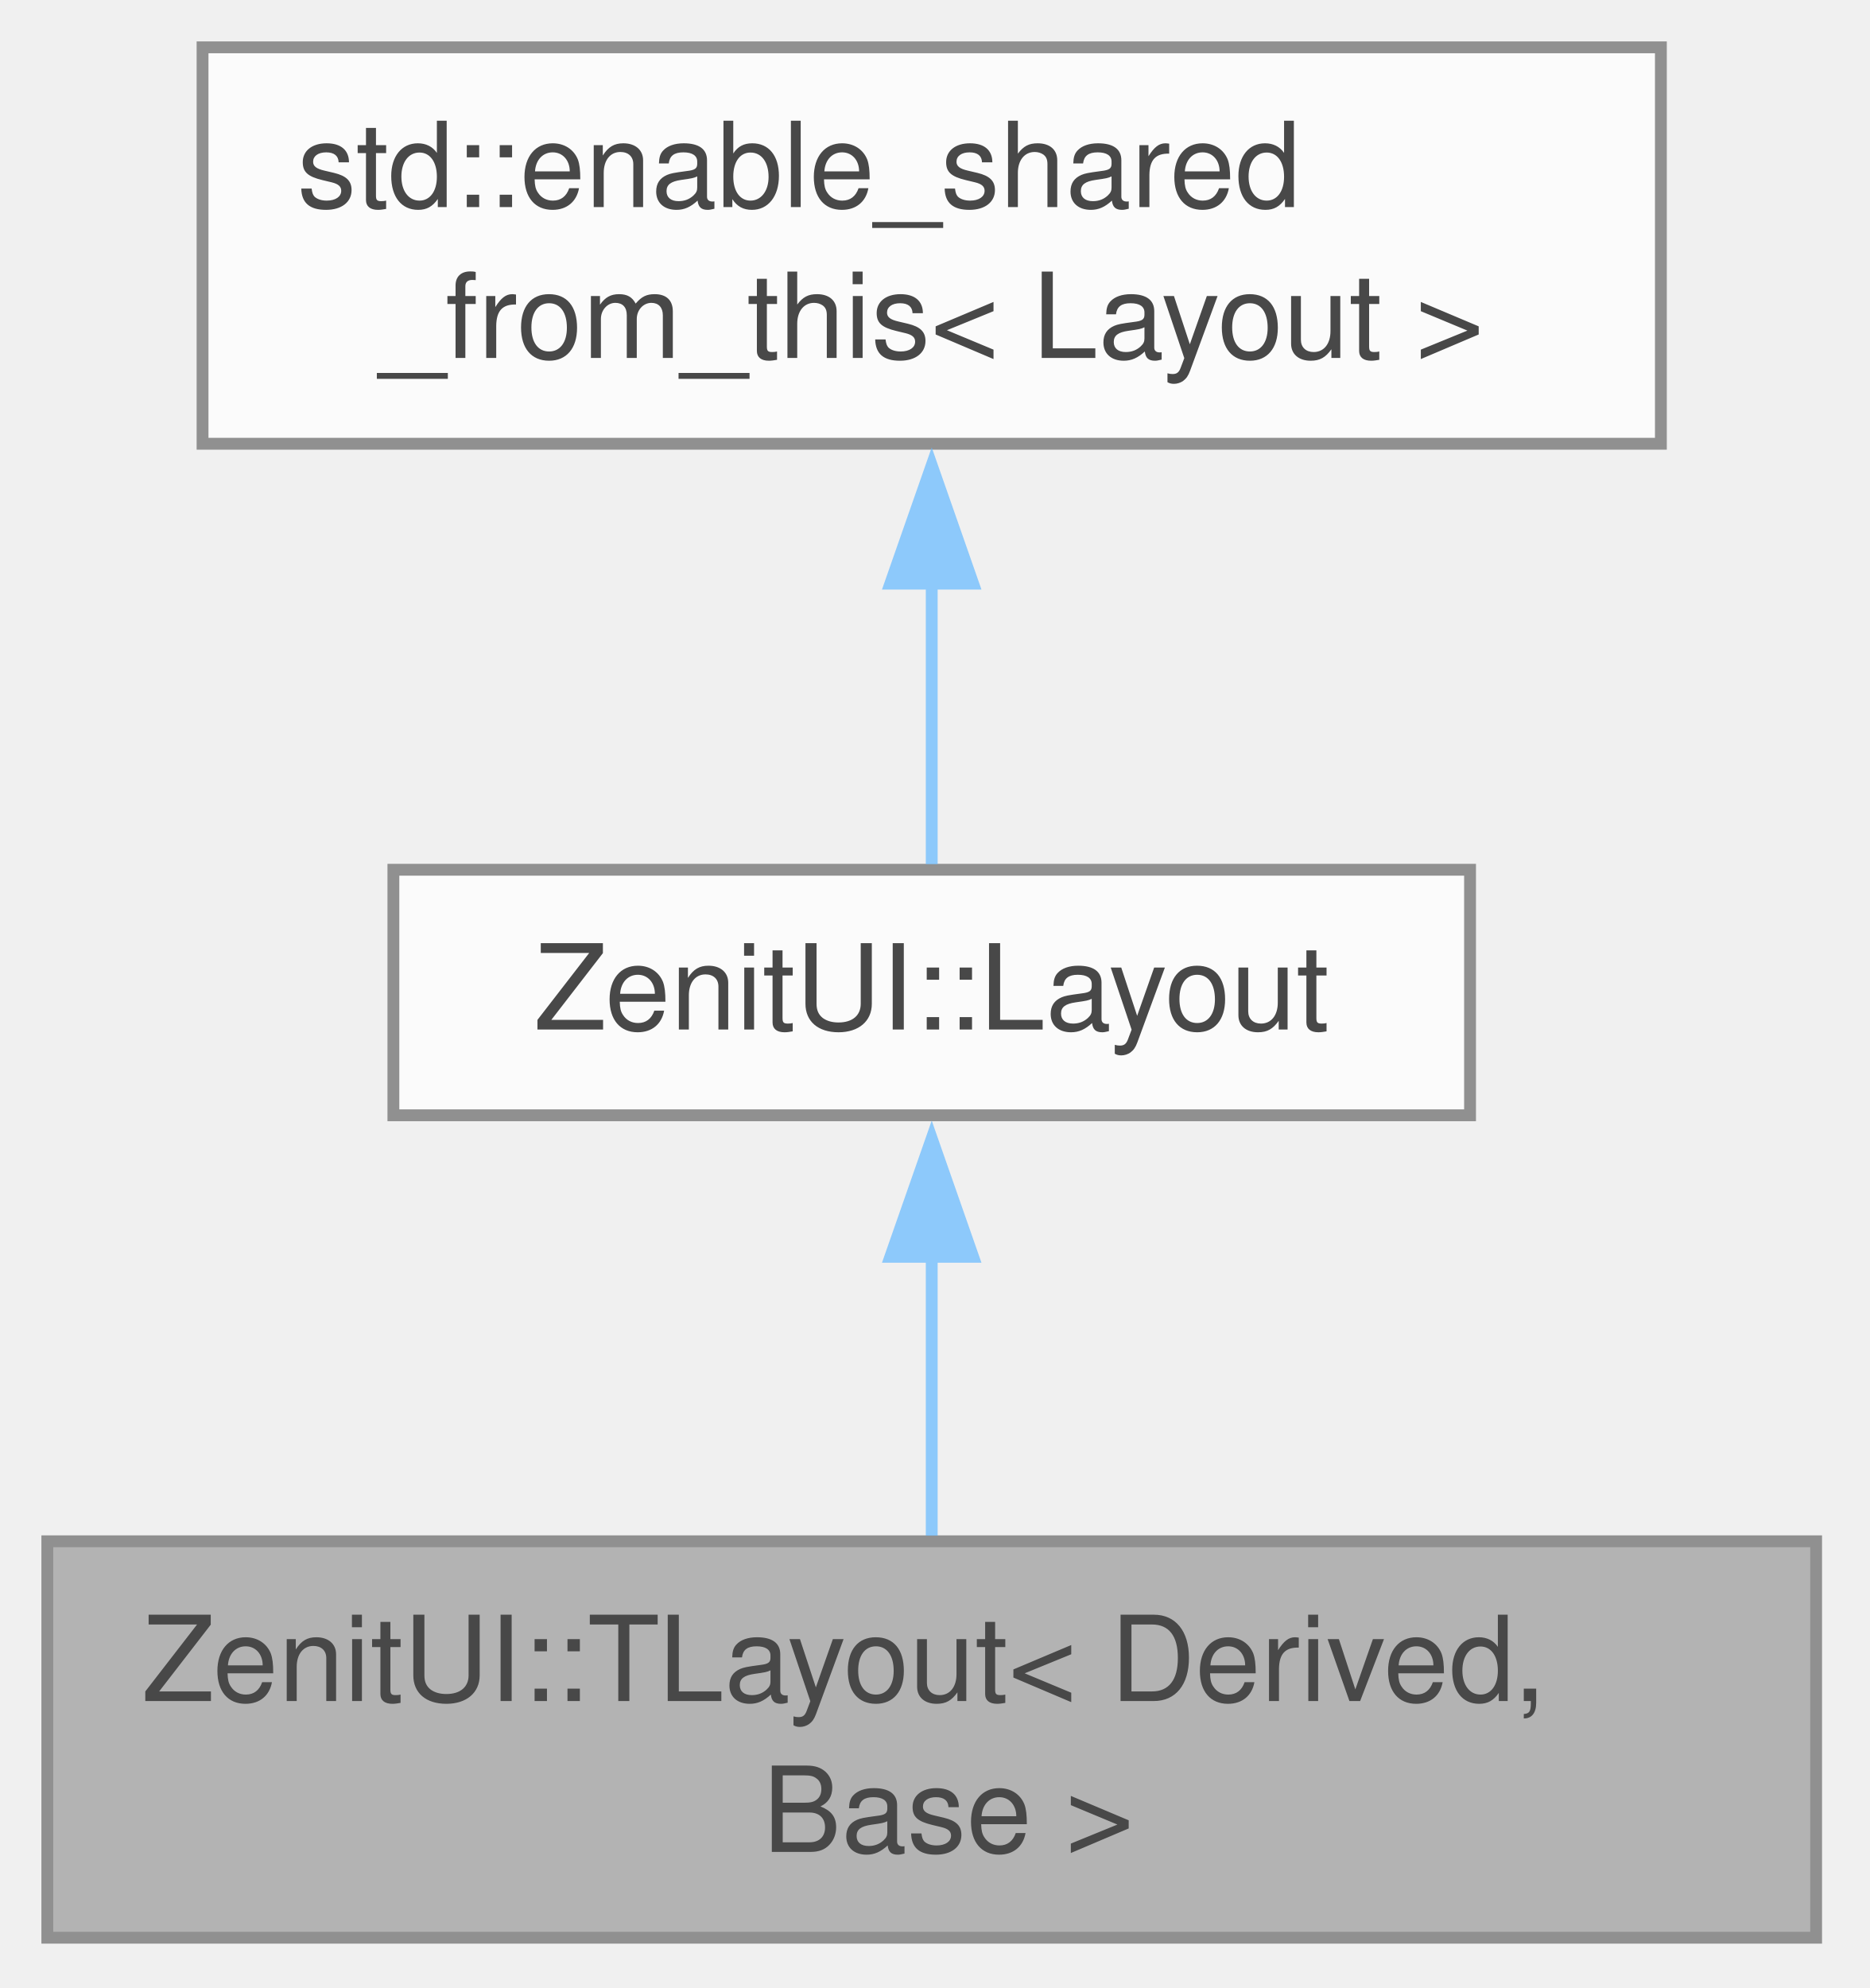
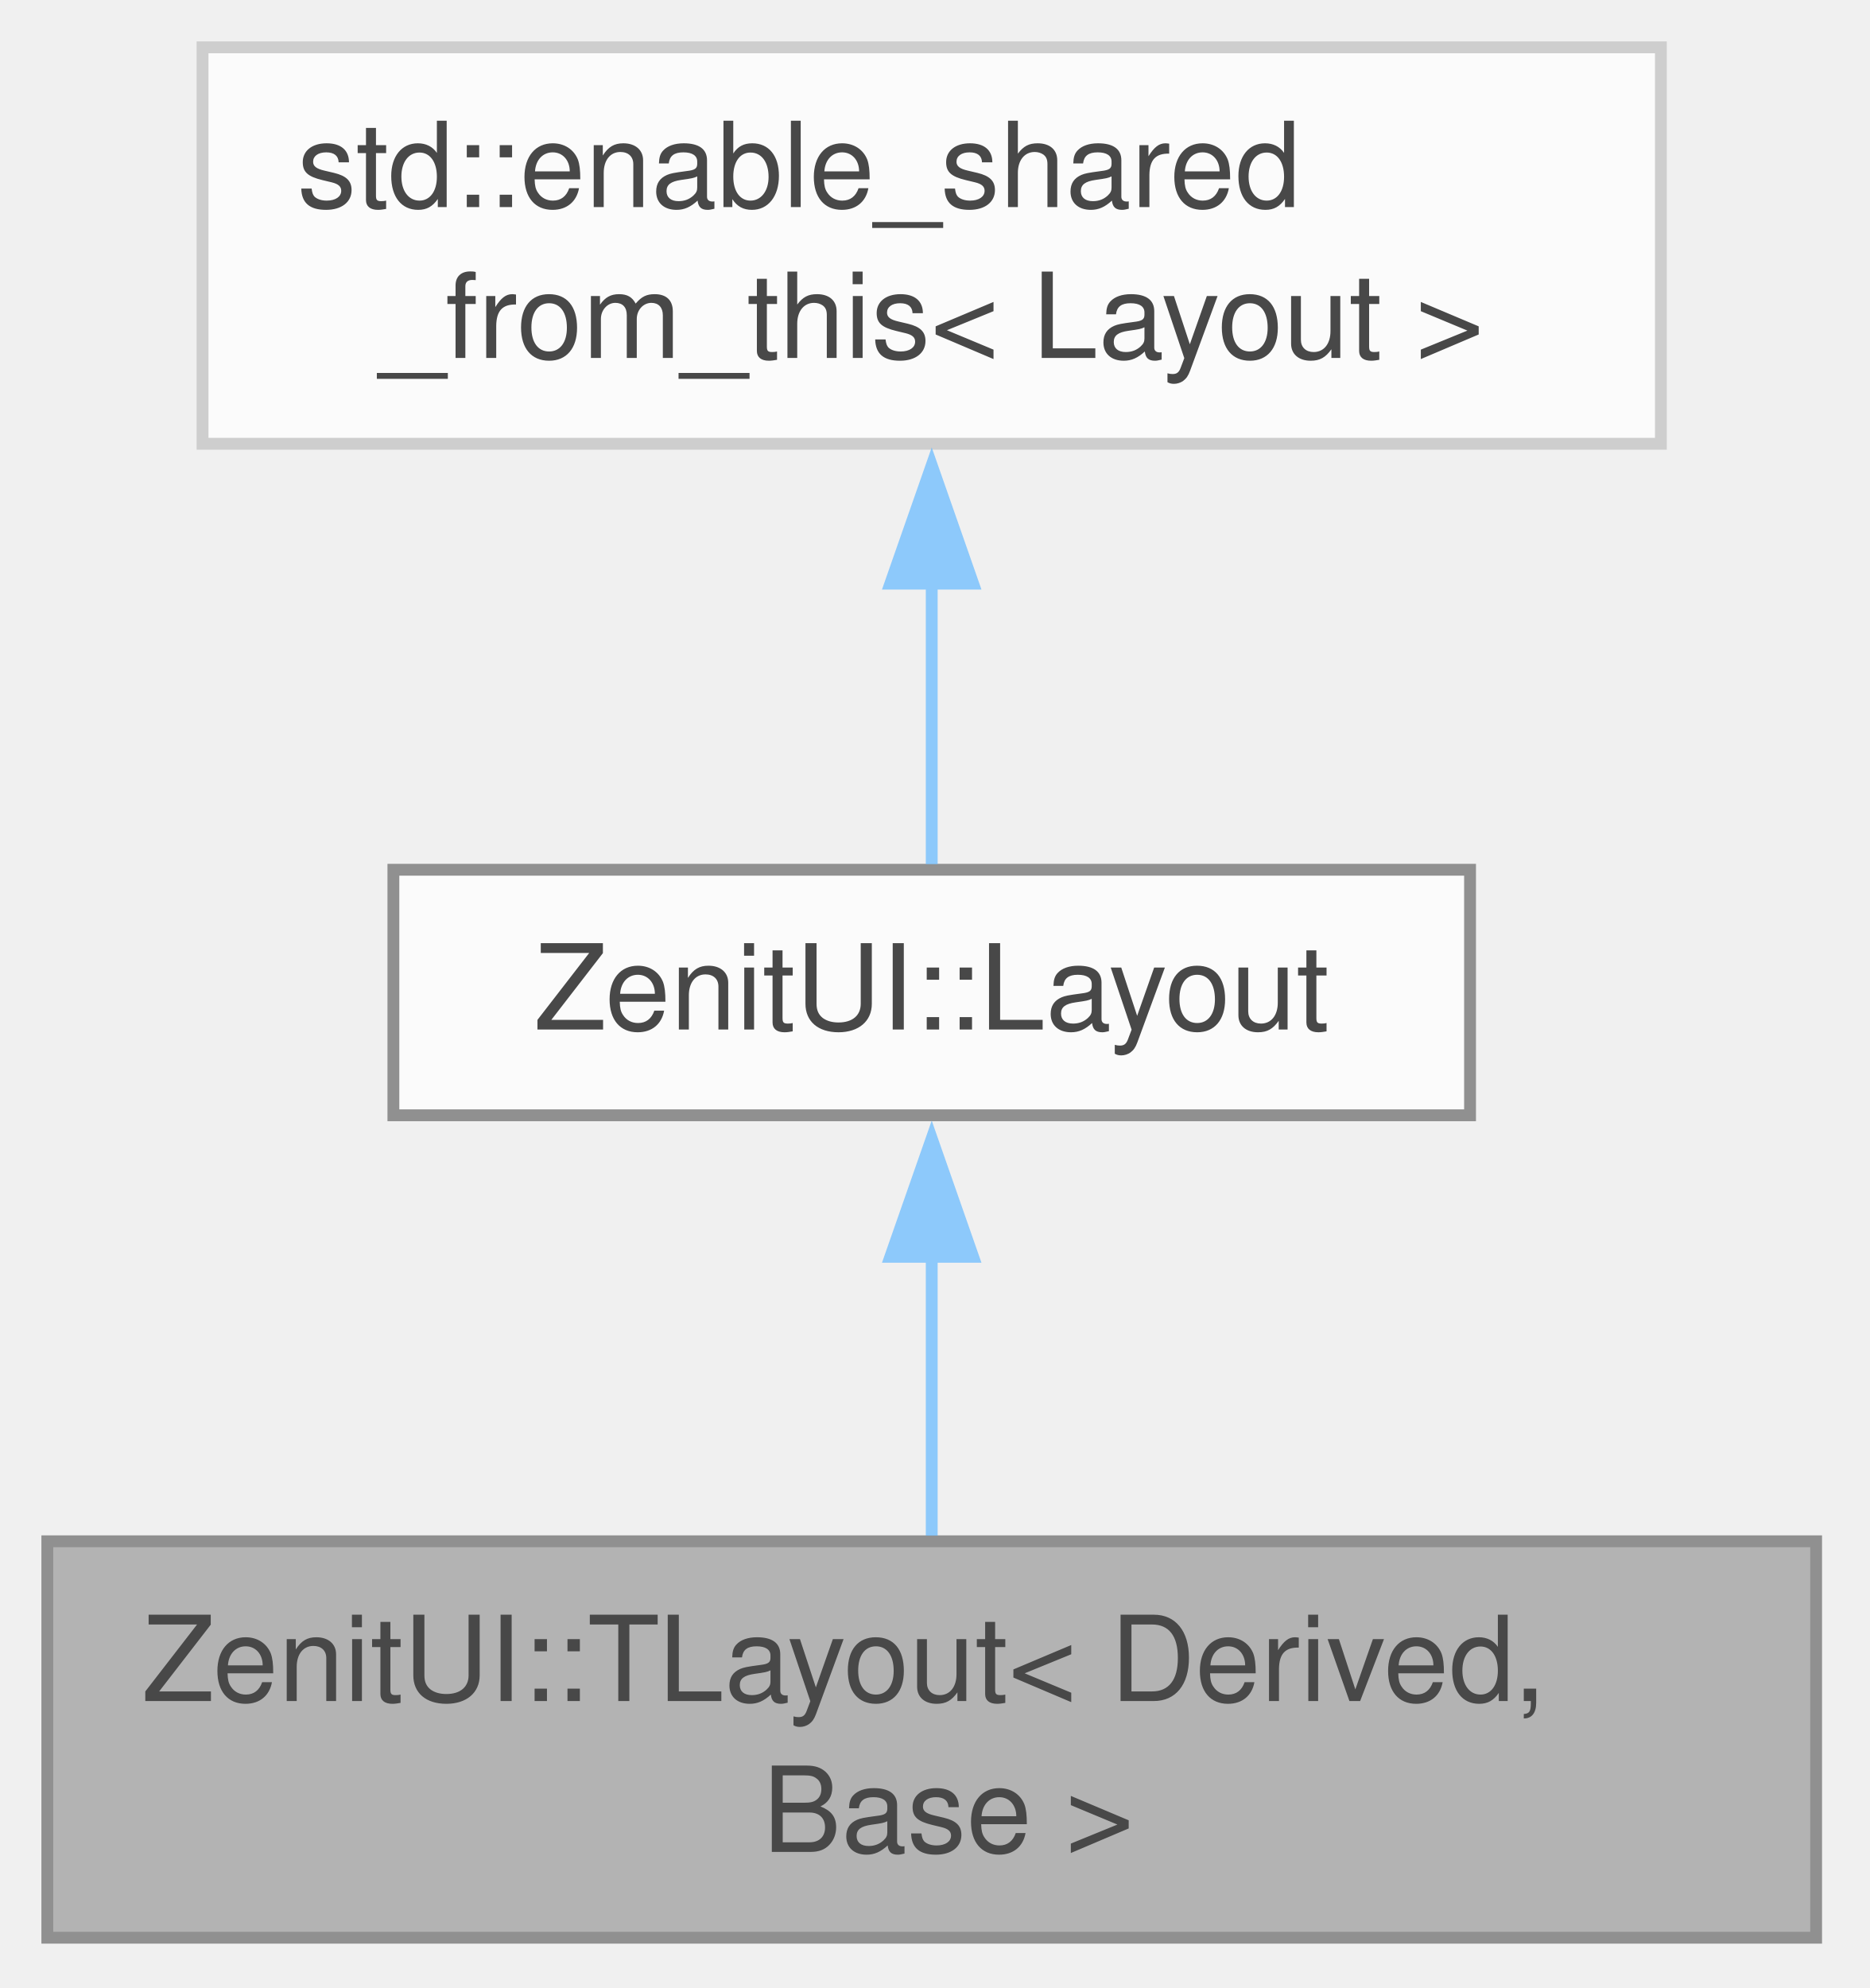
<svg xmlns="http://www.w3.org/2000/svg" xmlns:xlink="http://www.w3.org/1999/xlink" width="158pt" height="168pt" viewBox="0.00 0.00 158.00 168.00">
  <svg id="main" version="1.1" xml:space="preserve">
    <style type="text/css">
.node, .edge {opacity: 0.7;}
.node.selected, .edge.selected {opacity: 1;}
.edge:hover path { stroke: red; }
.edge:hover polygon { stroke: red; fill: red; }
</style>
    <svg id="graph" class="graph">
      <g id="graph0" class="graph" transform="scale(1 1) rotate(0) translate(4 163.75)">
        <g id="Node000001" class="node">
          <g id="a_Node000001">
            <a xlink:title="CRTP base for components that want fluent builders and a static create() factory.">
              <polygon fill="#999999" stroke="#666666" points="149.5,-33.5 0,-33.5 0,0 149.5,0 149.5,-33.5" />
              <text xml:space="preserve" text-anchor="start" x="8" y="-20" font-family="Helvetica,sans-Serif" font-size="10.00">ZenitUI::TLayout&lt; Derived,</text>
              <text xml:space="preserve" text-anchor="middle" x="74.75" y="-7.25" font-family="Helvetica,sans-Serif" font-size="10.00"> Base &gt;</text>
            </a>
          </g>
        </g>
        <g id="Node000002" class="node">
          <g id="a_Node000002">
            <a xlink:href="classZenitUI_1_1Layout.html" target="_top" xlink:title="The base node type: tree, style, layout, input, scroll, render.">
              <polygon fill="white" stroke="#666666" points="120.25,-90.25 29.25,-90.25 29.25,-69.5 120.25,-69.5 120.25,-90.25" />
              <text xml:space="preserve" text-anchor="middle" x="74.75" y="-76.75" font-family="Helvetica,sans-Serif" font-size="10.00">ZenitUI::Layout</text>
            </a>
          </g>
        </g>
        <g id="edge1_Node000001_Node000002" class="edge">
          <g id="a_edge1_Node000001_Node000002">
            <a xlink:title=" ">
              <path fill="none" stroke="#63b8ff" d="M74.75,-57.59C74.75,-49.85 74.75,-41.22 74.75,-33.98" />
              <polygon fill="#63b8ff" stroke="#63b8ff" points="71.25,-57.54 74.75,-67.54 78.25,-57.54 71.25,-57.54" />
            </a>
          </g>
        </g>
        <g id="Node000003" class="node">
          <g id="a_Node000003">
            <a xlink:title=" ">
-               <polygon fill="white" stroke="#666666" points="136.38,-159.75 13.12,-159.75 13.12,-126.25 136.38,-126.25 136.38,-159.75" />
+               <polygon fill="white" stroke="#bfbfbf" points="136.38,-159.75 13.12,-159.75 13.12,-126.25 136.38,-126.25 136.38,-159.75" />
              <text xml:space="preserve" text-anchor="start" x="21.12" y="-146.25" font-family="Helvetica,sans-Serif" font-size="10.00">std::enable_shared</text>
              <text xml:space="preserve" text-anchor="middle" x="74.75" y="-133.5" font-family="Helvetica,sans-Serif" font-size="10.00">_from_this&lt; Layout &gt;</text>
            </a>
          </g>
        </g>
        <g id="edge2_Node000002_Node000003" class="edge">
          <g id="a_edge2_Node000002_Node000003">
            <a xlink:title=" ">
              <path fill="none" stroke="#63b8ff" d="M74.75,-114.44C74.75,-105.96 74.75,-97.17 74.75,-90.72" />
              <polygon fill="#63b8ff" stroke="#63b8ff" points="71.25,-114.43 74.75,-124.43 78.25,-114.43 71.25,-114.43" />
            </a>
          </g>
        </g>
      </g>
    </svg>
  </svg>
  <style type="text/css">

[data-mouse-over-selected='false'] { opacity: 0.7; }
[data-mouse-over-selected='true']  { opacity: 1.0; }

</style>
</svg>
